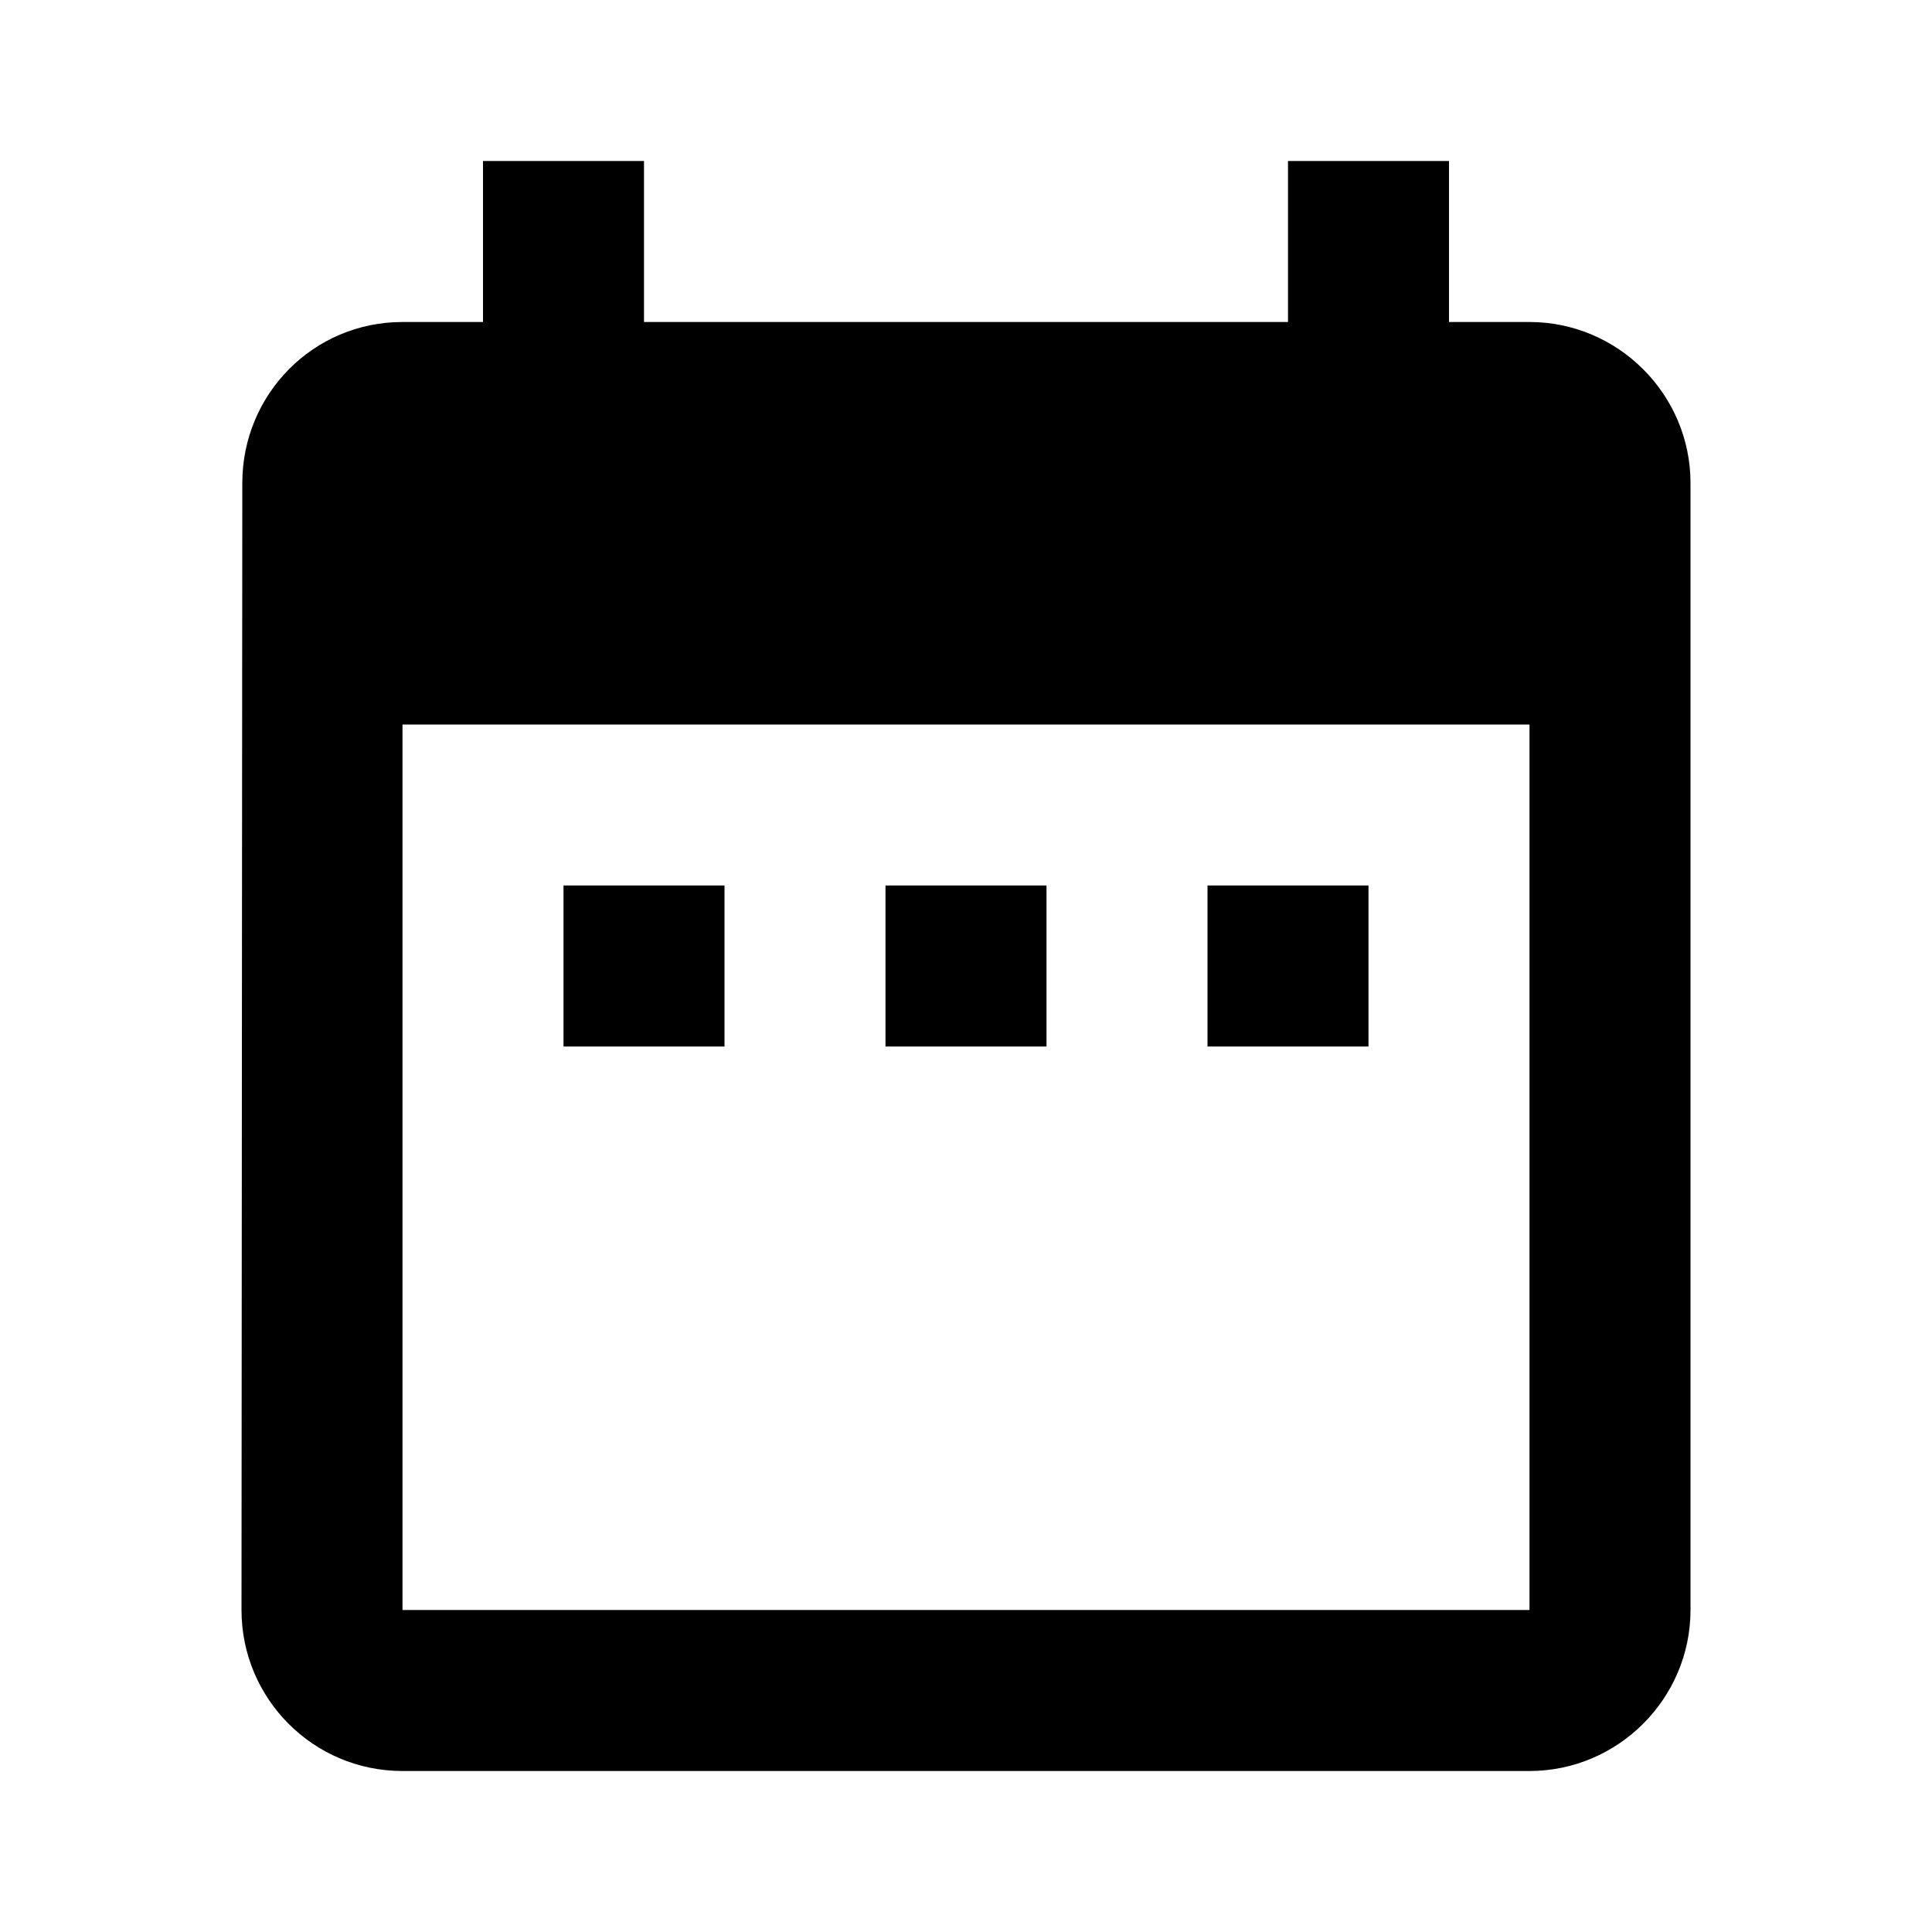
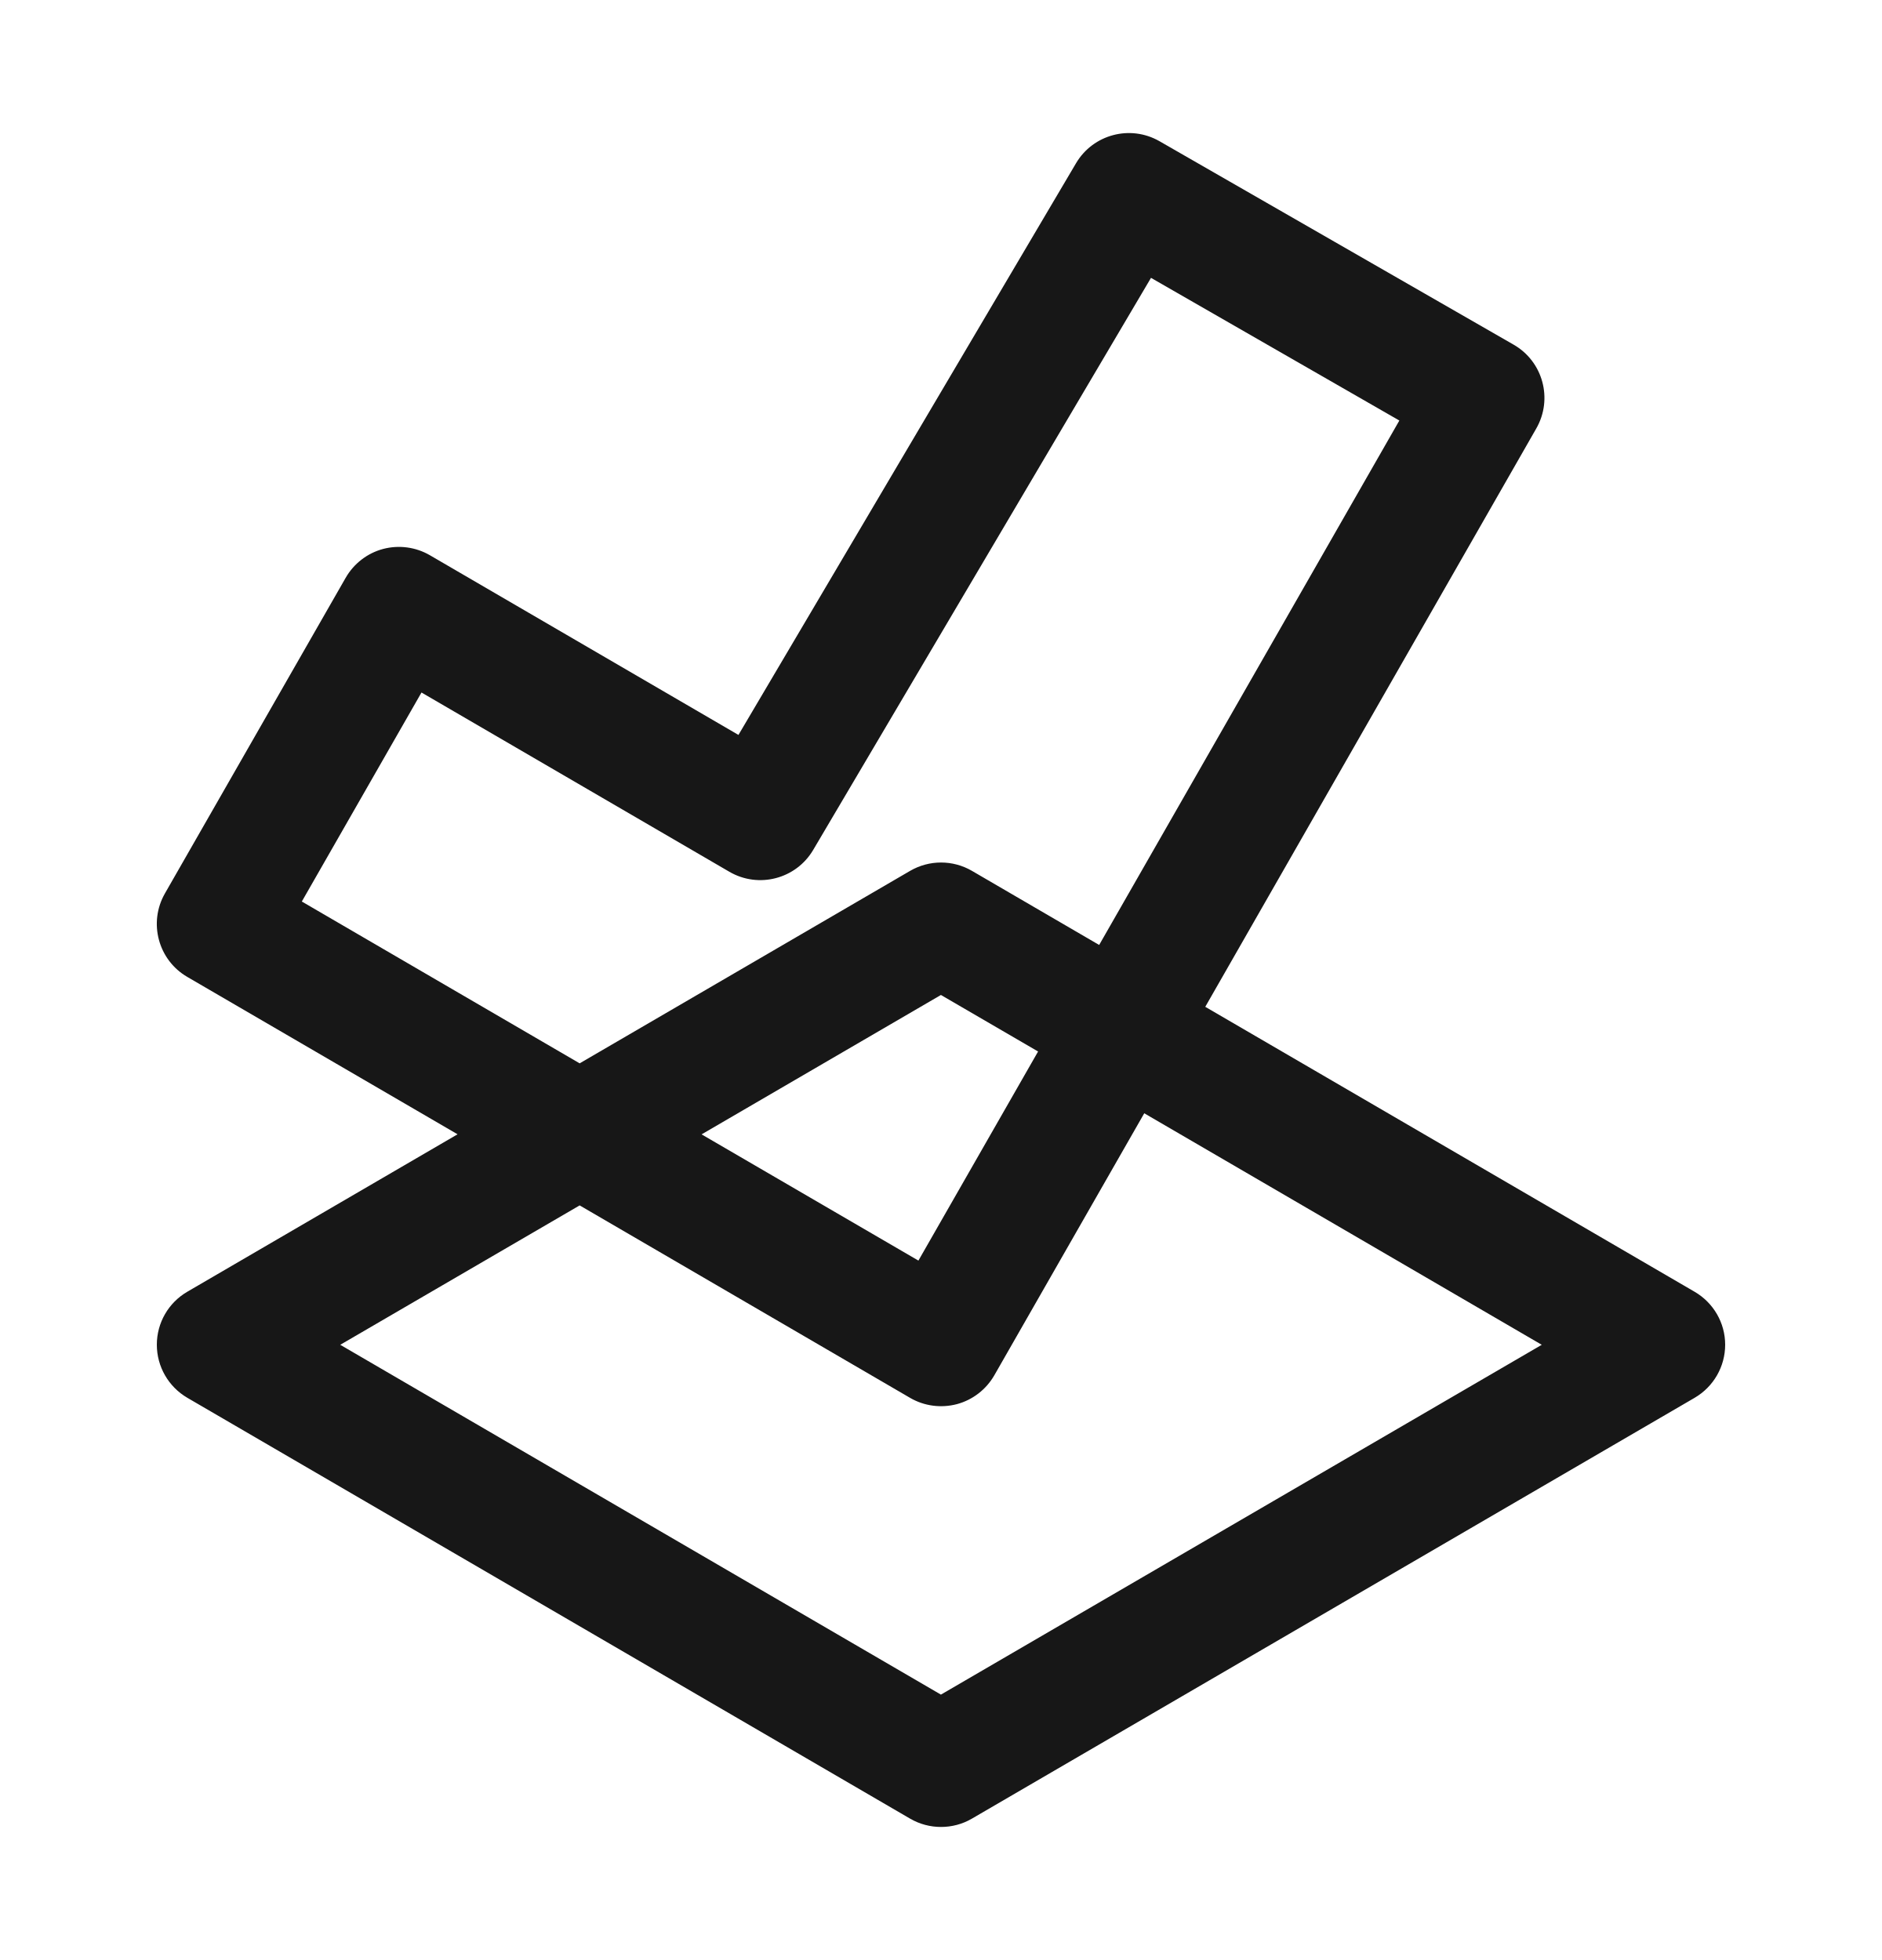
- <svg xmlns="http://www.w3.org/2000/svg" width="24" height="24" viewBox="0 0 24 24" fill="none">
-   <path d="M9 11H7v2h2v-2zm4 0h-2v2h2v-2zm4 0h-2v2h2v-2zm2-7h-1V2h-2v2H8V2H6v2H5c-1.11 0-1.99.9-1.99 2L3 20c0 1.1.89 2 2 2h14c1.1 0 2-.9 2-2V6c0-1.1-.9-2-2-2zm0 16H5V9h14v11z" fill="currentColor" />
+ <svg xmlns="http://www.w3.org/2000/svg" width="24" height="25" viewBox="0 0 24 25" fill="none">
+   <path d="M21.611 16.477L15.37 12.842L19.592 5.464C19.806 5.089 19.677 4.611 19.302 4.396L14.786 1.801C14.414 1.588 13.94 1.713 13.722 2.082L9.417 9.374L5.482 7.082C5.301 6.977 5.086 6.949 4.885 7.002C4.683 7.056 4.512 7.189 4.408 7.37L2.103 11.396C1.89 11.769 2.017 12.245 2.389 12.461L5.835 14.468L2.389 16.476C2.148 16.616 2 16.873 2 17.152C2 17.431 2.148 17.688 2.389 17.829L11.606 23.197C11.728 23.268 11.864 23.303 12 23.303C12.136 23.303 12.273 23.268 12.394 23.197L21.611 17.829C21.852 17.688 22 17.431 22 17.152C22 16.873 21.851 16.617 21.611 16.477ZM5.375 8.833L9.302 11.12C9.674 11.336 10.151 11.212 10.37 10.841L14.678 3.544L17.845 5.364L14.017 12.053L12.395 11.108C12.151 10.966 11.85 10.966 11.606 11.108L7.392 13.563L3.849 11.499L5.375 8.833ZM13.238 13.412L11.712 16.079L8.947 14.469L11.999 12.691L13.238 13.412ZM11.999 21.615L4.339 17.153L7.392 15.375L11.606 17.83C11.786 17.935 12.001 17.963 12.203 17.91C12.404 17.856 12.576 17.723 12.68 17.542L14.592 14.2L19.661 17.153L11.999 21.615Z" fill="#171717" />
</svg>
